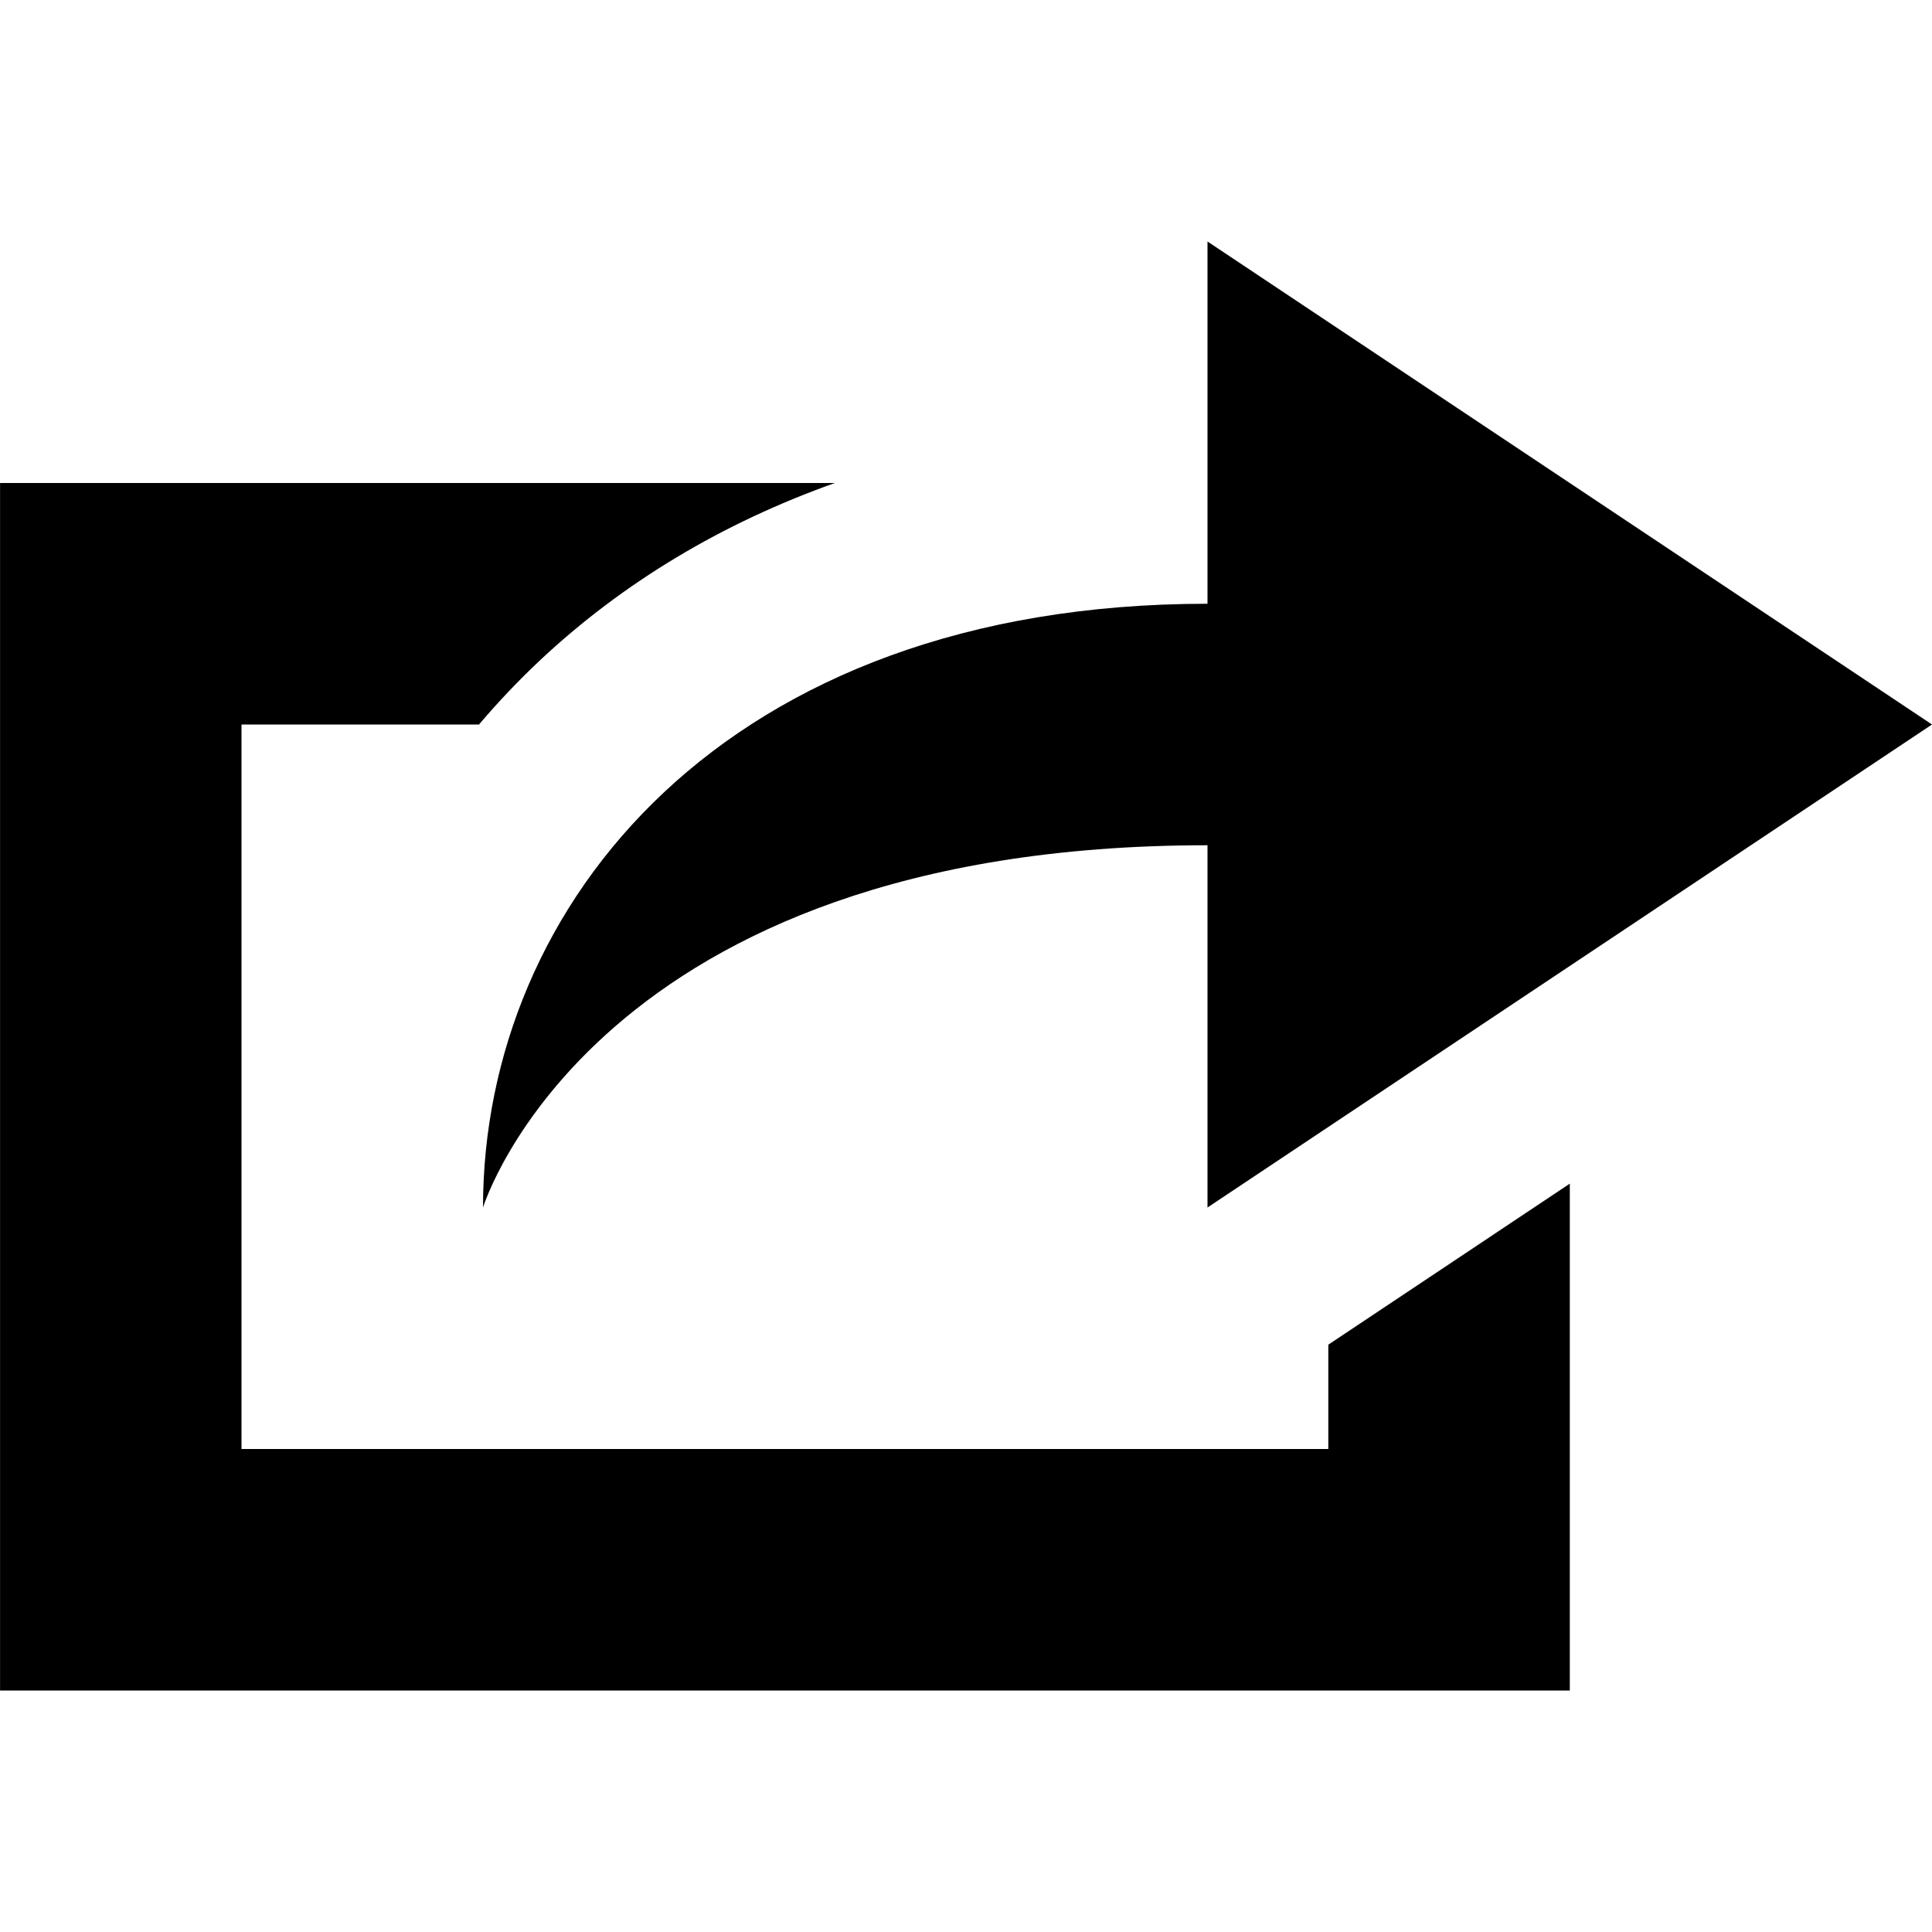
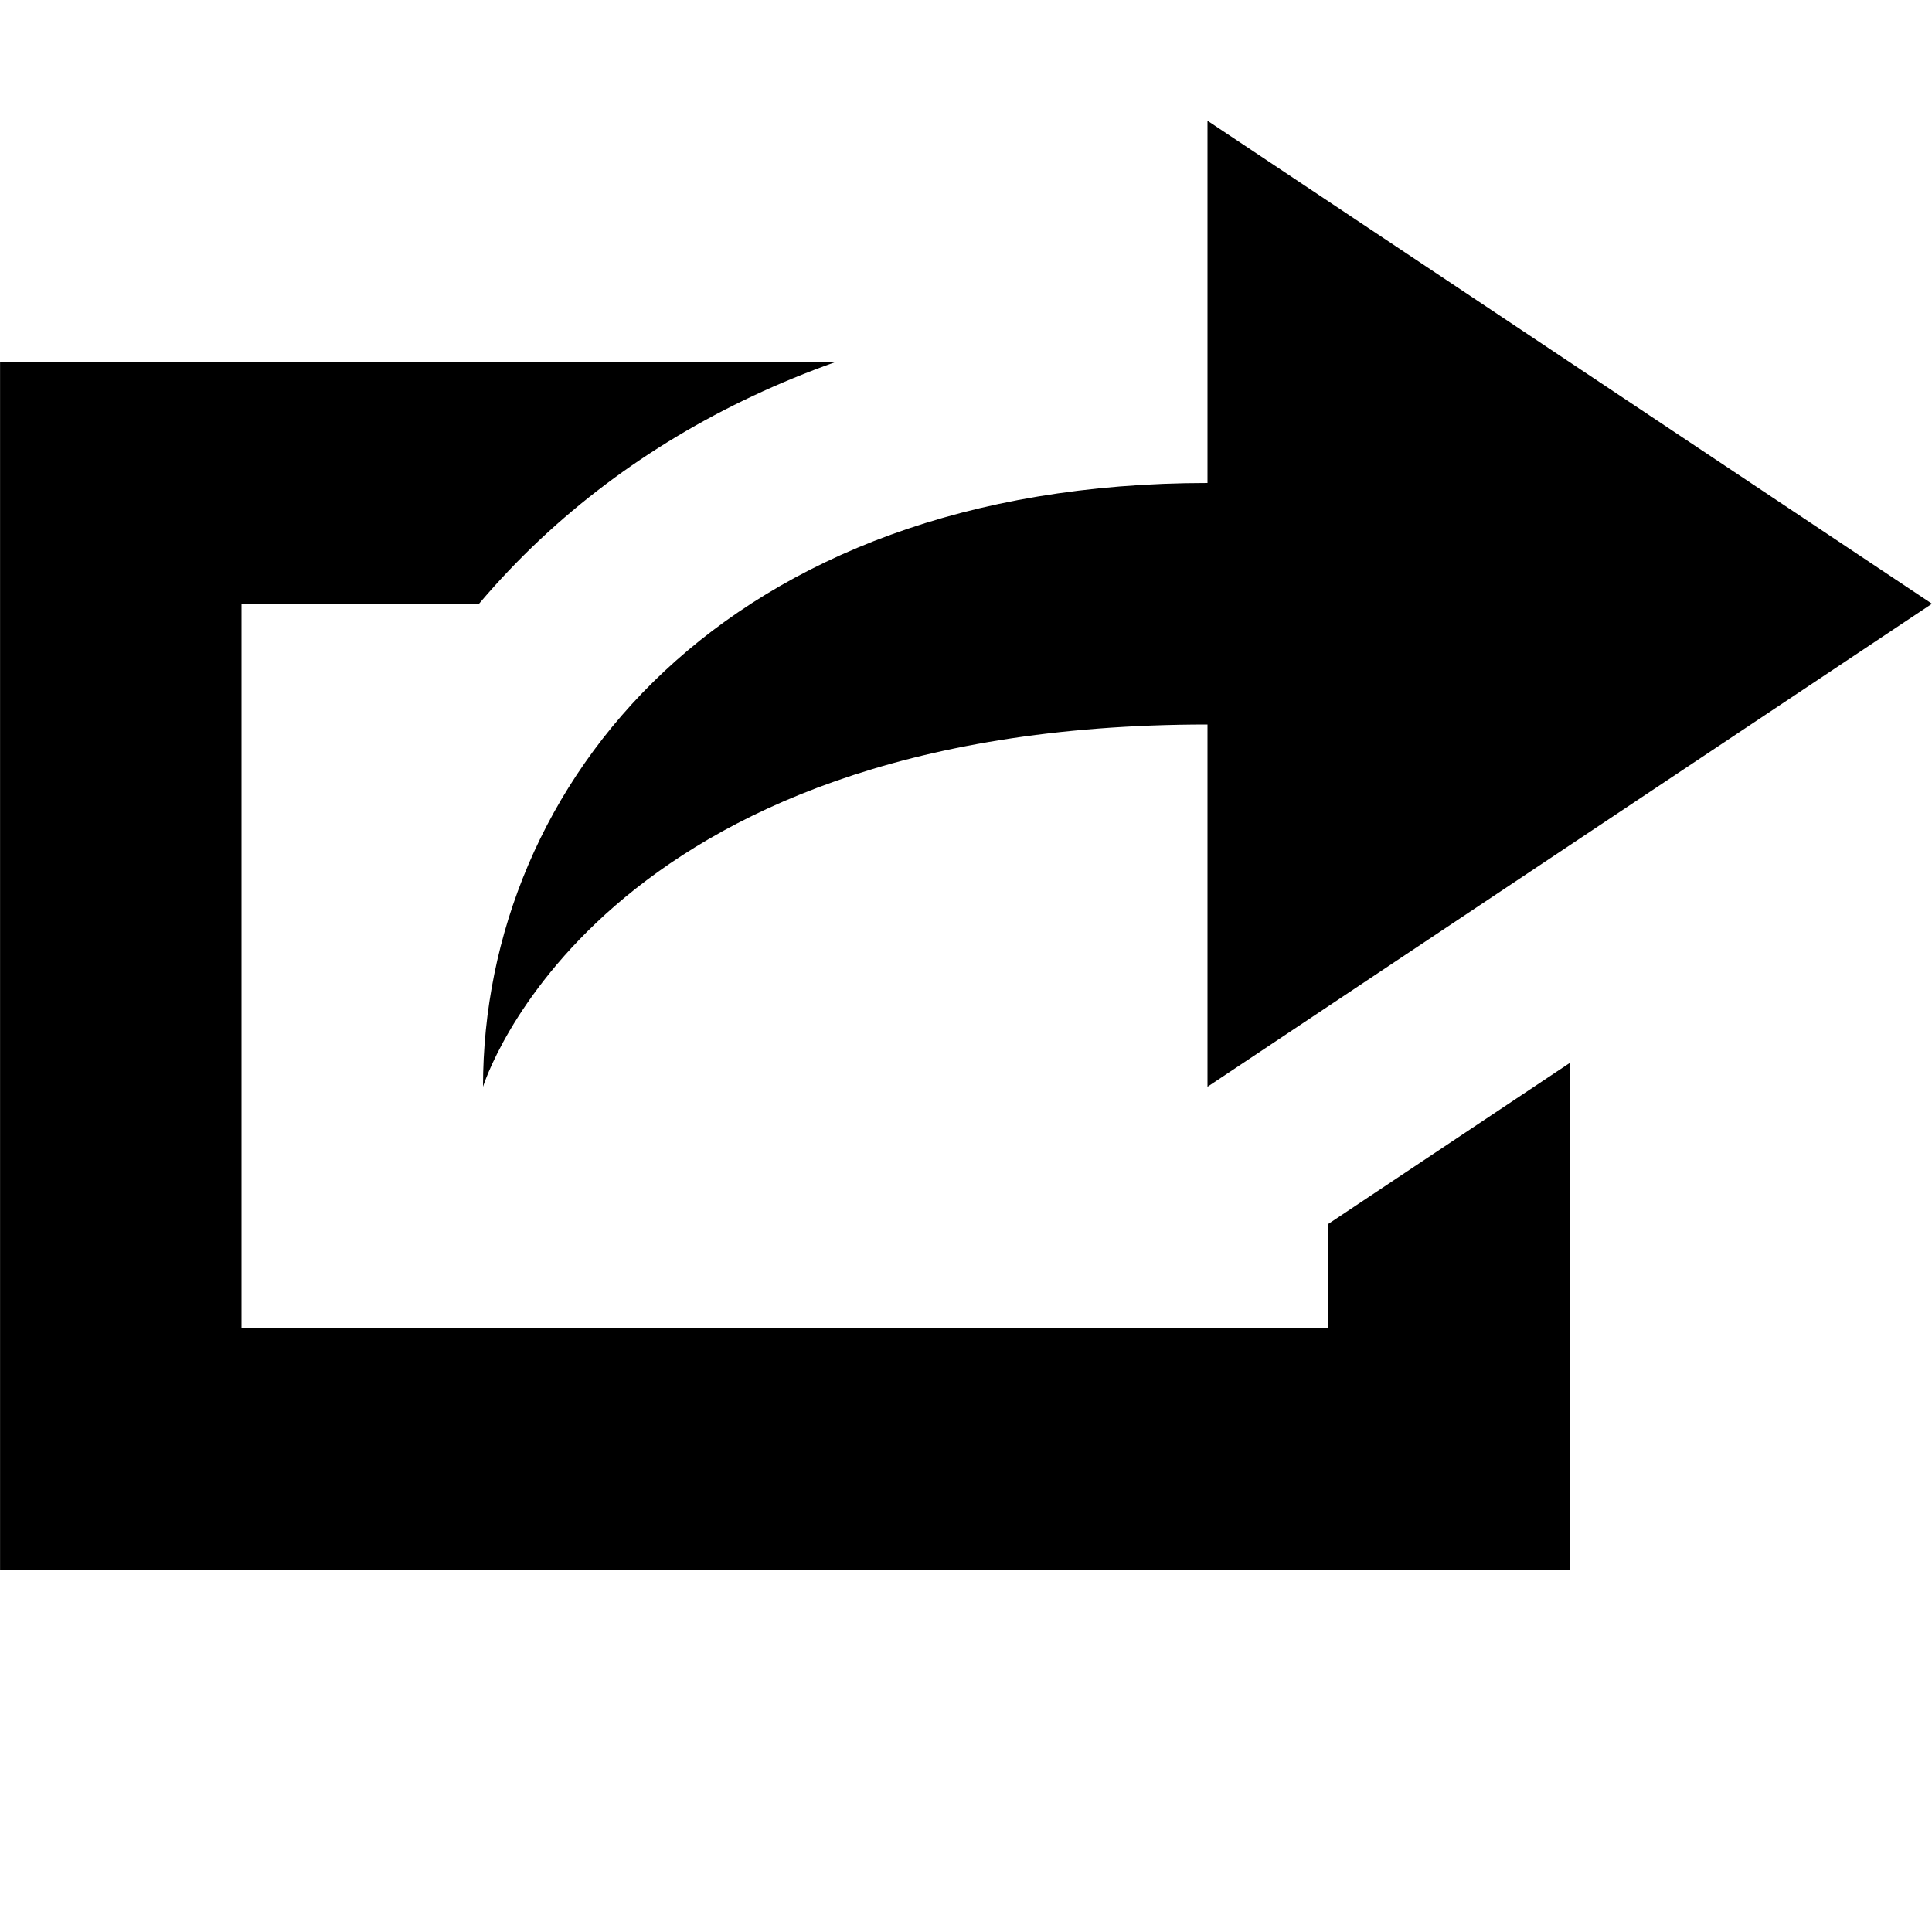
<svg xmlns="http://www.w3.org/2000/svg" version="1.1" width="32" height="32" viewBox="0 0 32 32">
-   <path d="M8 20c0 0 1.838-6 12-6v6l12-8-12-8v6c-8 0-12 4.99-12 10zM22 24h-18v-12h3.934c0.315-0.372 0.654-0.729 1.015-1.068 1.374-1.287 3.018-2.27 4.879-2.932h-13.827v20h26v-8.395l-4 2.667v1.728z" />
+   <path d="M8 18c0 0 1.838-6 12-6v6l12-8-12-8v6c-8 0-12 4.99-12 10zM22 22h-18v-12h3.934c0.315-0.372 0.654-0.729 1.015-1.068 1.374-1.287 3.018-2.27 4.879-2.932h-13.827v20h26v-8.395l-4 2.667v1.728z" />
</svg>
